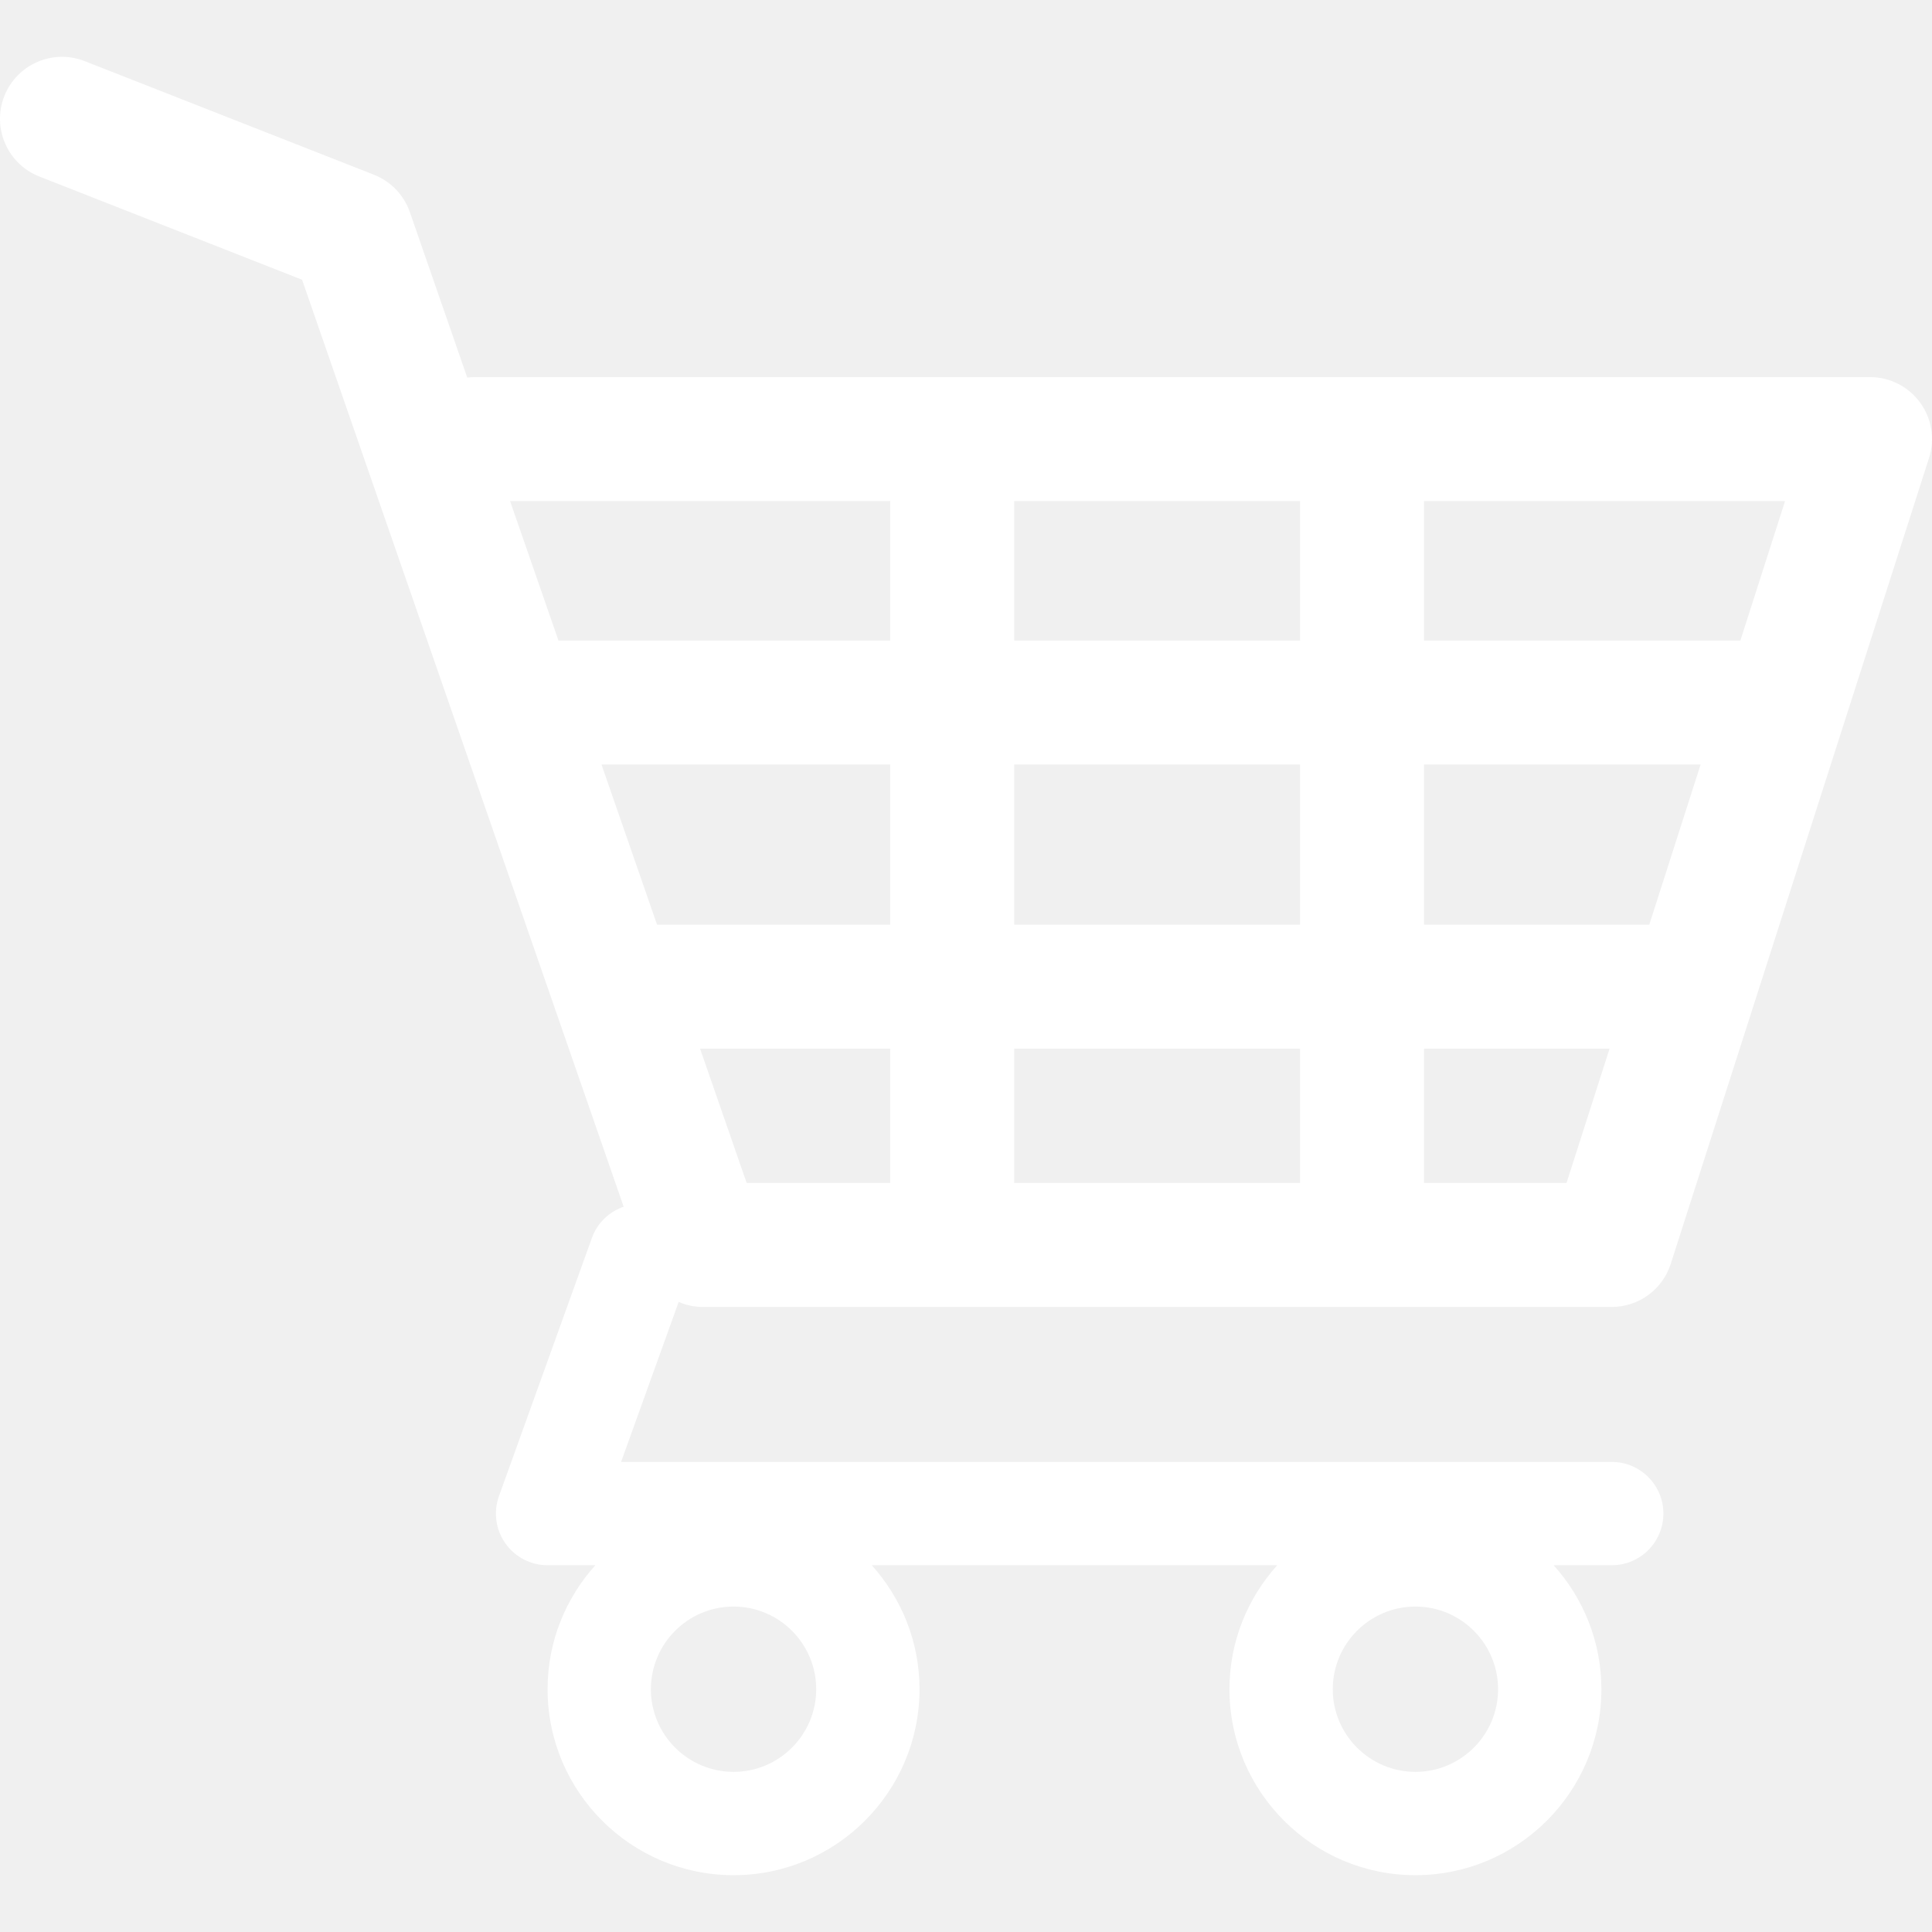
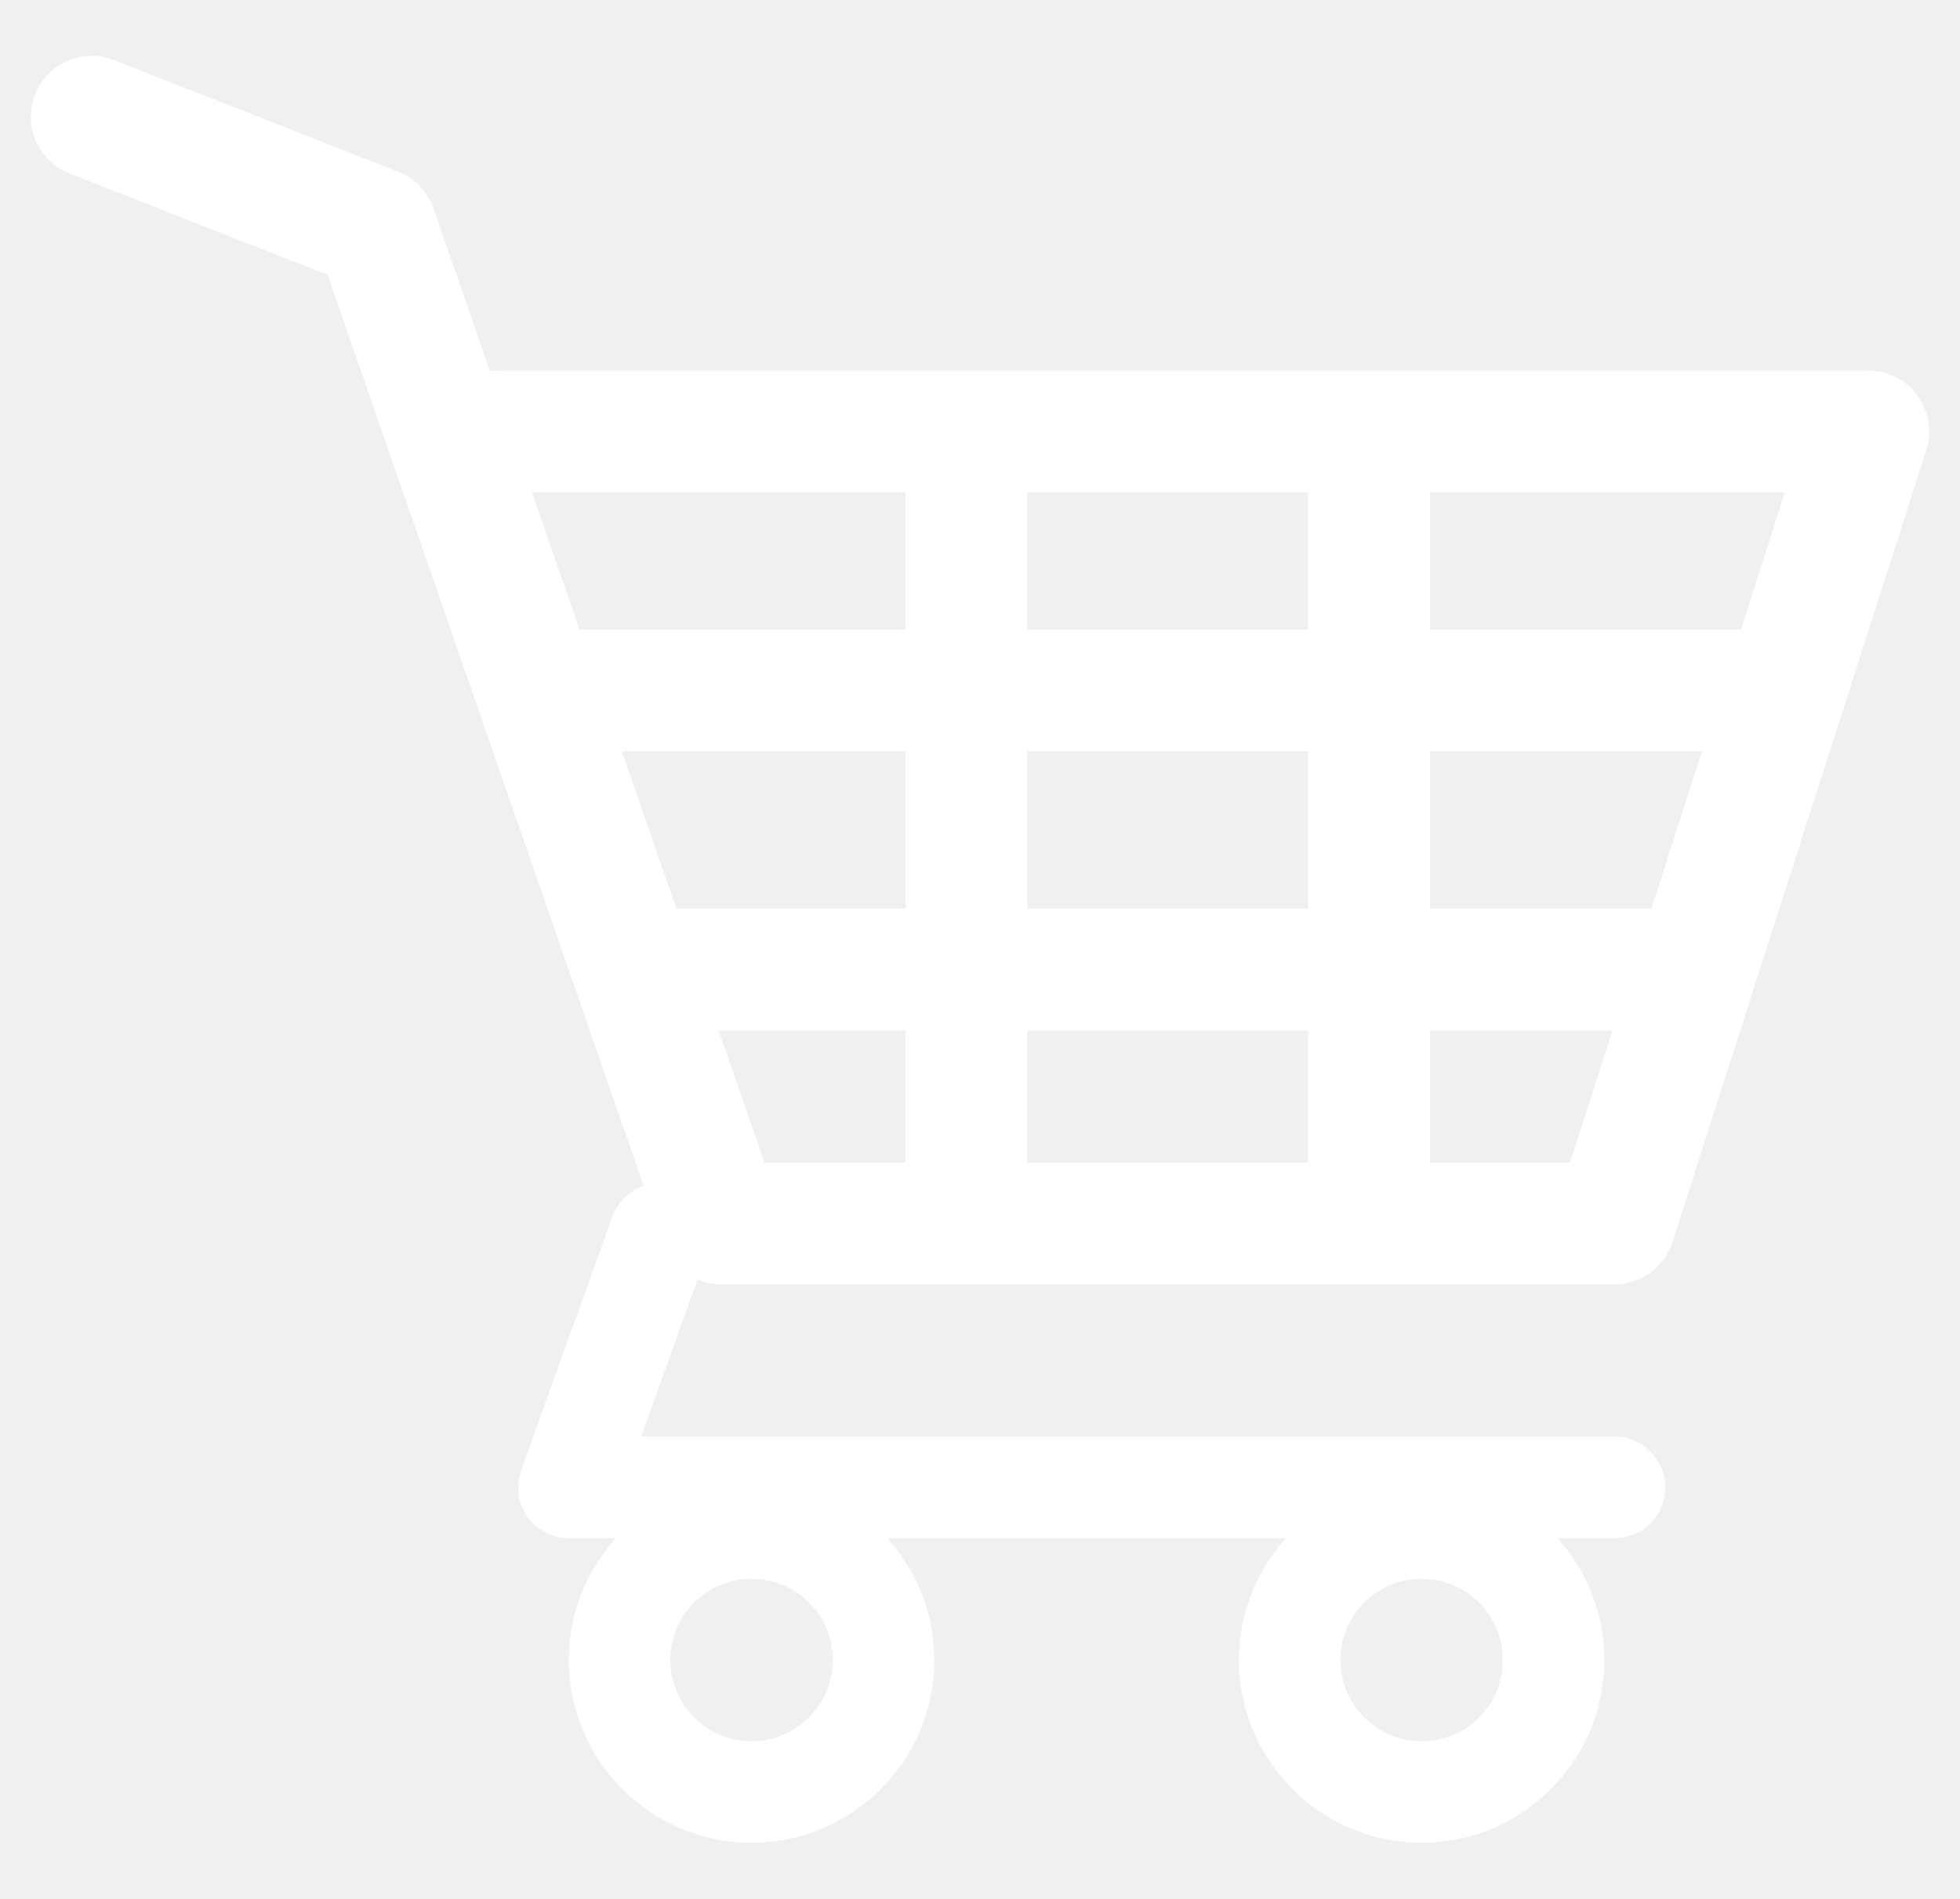
- <svg xmlns="http://www.w3.org/2000/svg" version="1.1" id="Capa_1" x="0px" y="0px" width="446.843px" height="446.843px" viewBox="0 0 446.843 446.843" style="enable-background:new 0 0 446.843 446.843;" xml:space="preserve" fill="white">
+ <svg xmlns="http://www.w3.org/2000/svg" version="1.1" id="Capa_1" x="0px" y="0px" width="31.843px" height="30.843px" viewBox="0 0 446.843 446.843" style="enable-background:new 0 0 446.843 446.843;" xml:space="preserve" fill="white">
  <g>
    <path d="M444.09,93.103c-2.698-3.699-7.006-5.888-11.584-5.888H109.92c-0.625,0-1.249,0.038-1.85,0.119l-13.276-38.27   c-1.376-3.958-4.406-7.113-8.3-8.646L19.586,14.134c-7.374-2.887-15.695,0.735-18.591,8.1c-2.891,7.369,0.73,15.695,8.1,18.591   l60.768,23.872l74.381,214.399c-3.283,1.144-6.065,3.663-7.332,7.187l-21.506,59.739c-1.318,3.663-0.775,7.733,1.468,10.916   c2.24,3.183,5.883,5.078,9.773,5.078h11.044c-6.844,7.616-11.044,17.646-11.044,28.675c0,23.718,19.298,43.012,43.012,43.012   s43.012-19.294,43.012-43.012c0-11.029-4.2-21.059-11.044-28.675h93.776c-6.847,7.616-11.048,17.646-11.048,28.675   c0,23.718,19.294,43.012,43.013,43.012c23.718,0,43.012-19.294,43.012-43.012c0-11.029-4.2-21.059-11.043-28.675h13.433   c6.599,0,11.947-5.349,11.947-11.948c0-6.599-5.349-11.947-11.947-11.947H143.647l13.319-36.996   c1.72,0.724,3.578,1.152,5.523,1.152h210.278c6.234,0,11.751-4.027,13.65-9.959l59.739-186.387   C447.557,101.567,446.788,96.802,444.09,93.103z M169.659,409.807c-10.543,0-19.116-8.573-19.116-19.116   s8.573-19.117,19.116-19.117s19.116,8.574,19.116,19.117S180.202,409.807,169.659,409.807z M327.367,409.807   c-10.543,0-19.117-8.573-19.117-19.116s8.574-19.117,19.117-19.117c10.542,0,19.116,8.574,19.116,19.117   S337.909,409.807,327.367,409.807z M402.52,148.149h-73.161V115.89h83.499L402.52,148.149z M381.453,213.861h-52.094v-37.038   h63.967L381.453,213.861z M234.571,213.861v-37.038h66.113v37.038H234.571z M300.684,242.538v31.064h-66.113v-31.064H300.684z    M139.115,176.823h66.784v37.038h-53.933L139.115,176.823z M234.571,148.149V115.89h66.113v32.259H234.571z M205.898,115.89v32.259   h-76.734l-11.191-32.259H205.898z M161.916,242.538h43.982v31.064h-33.206L161.916,242.538z M329.359,273.603v-31.064h42.909   l-9.955,31.064H329.359z" />
  </g>
  <g>
</g>
  <g>
</g>
  <g>
</g>
  <g>
</g>
  <g>
</g>
  <g>
</g>
  <g>
</g>
  <g>
</g>
  <g>
</g>
  <g>
</g>
  <g>
</g>
  <g>
</g>
  <g>
</g>
  <g>
</g>
  <g>
</g>
</svg>
